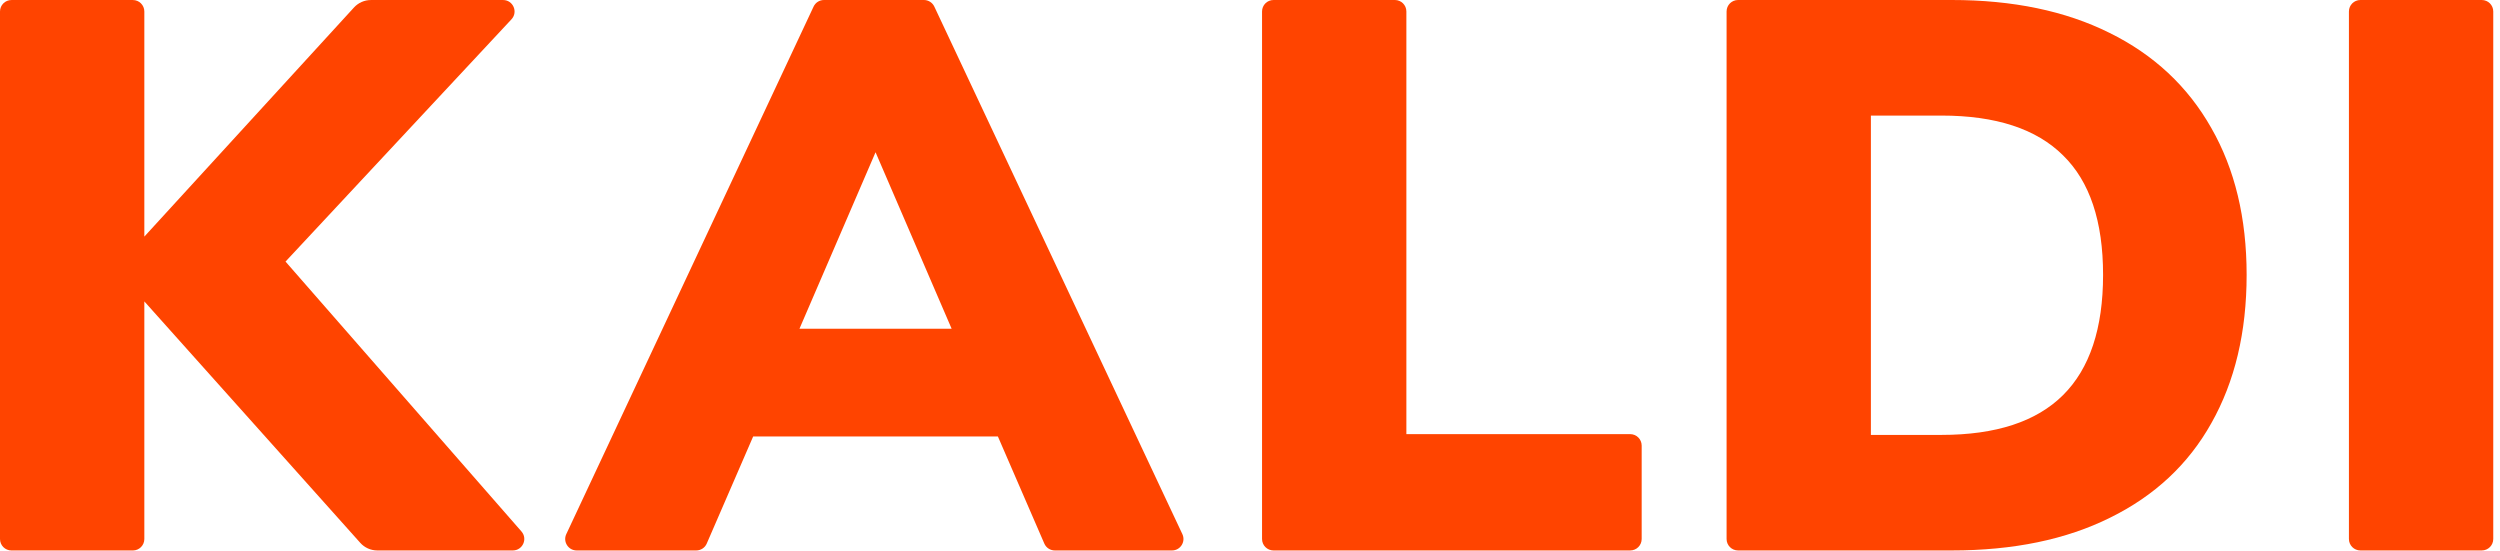
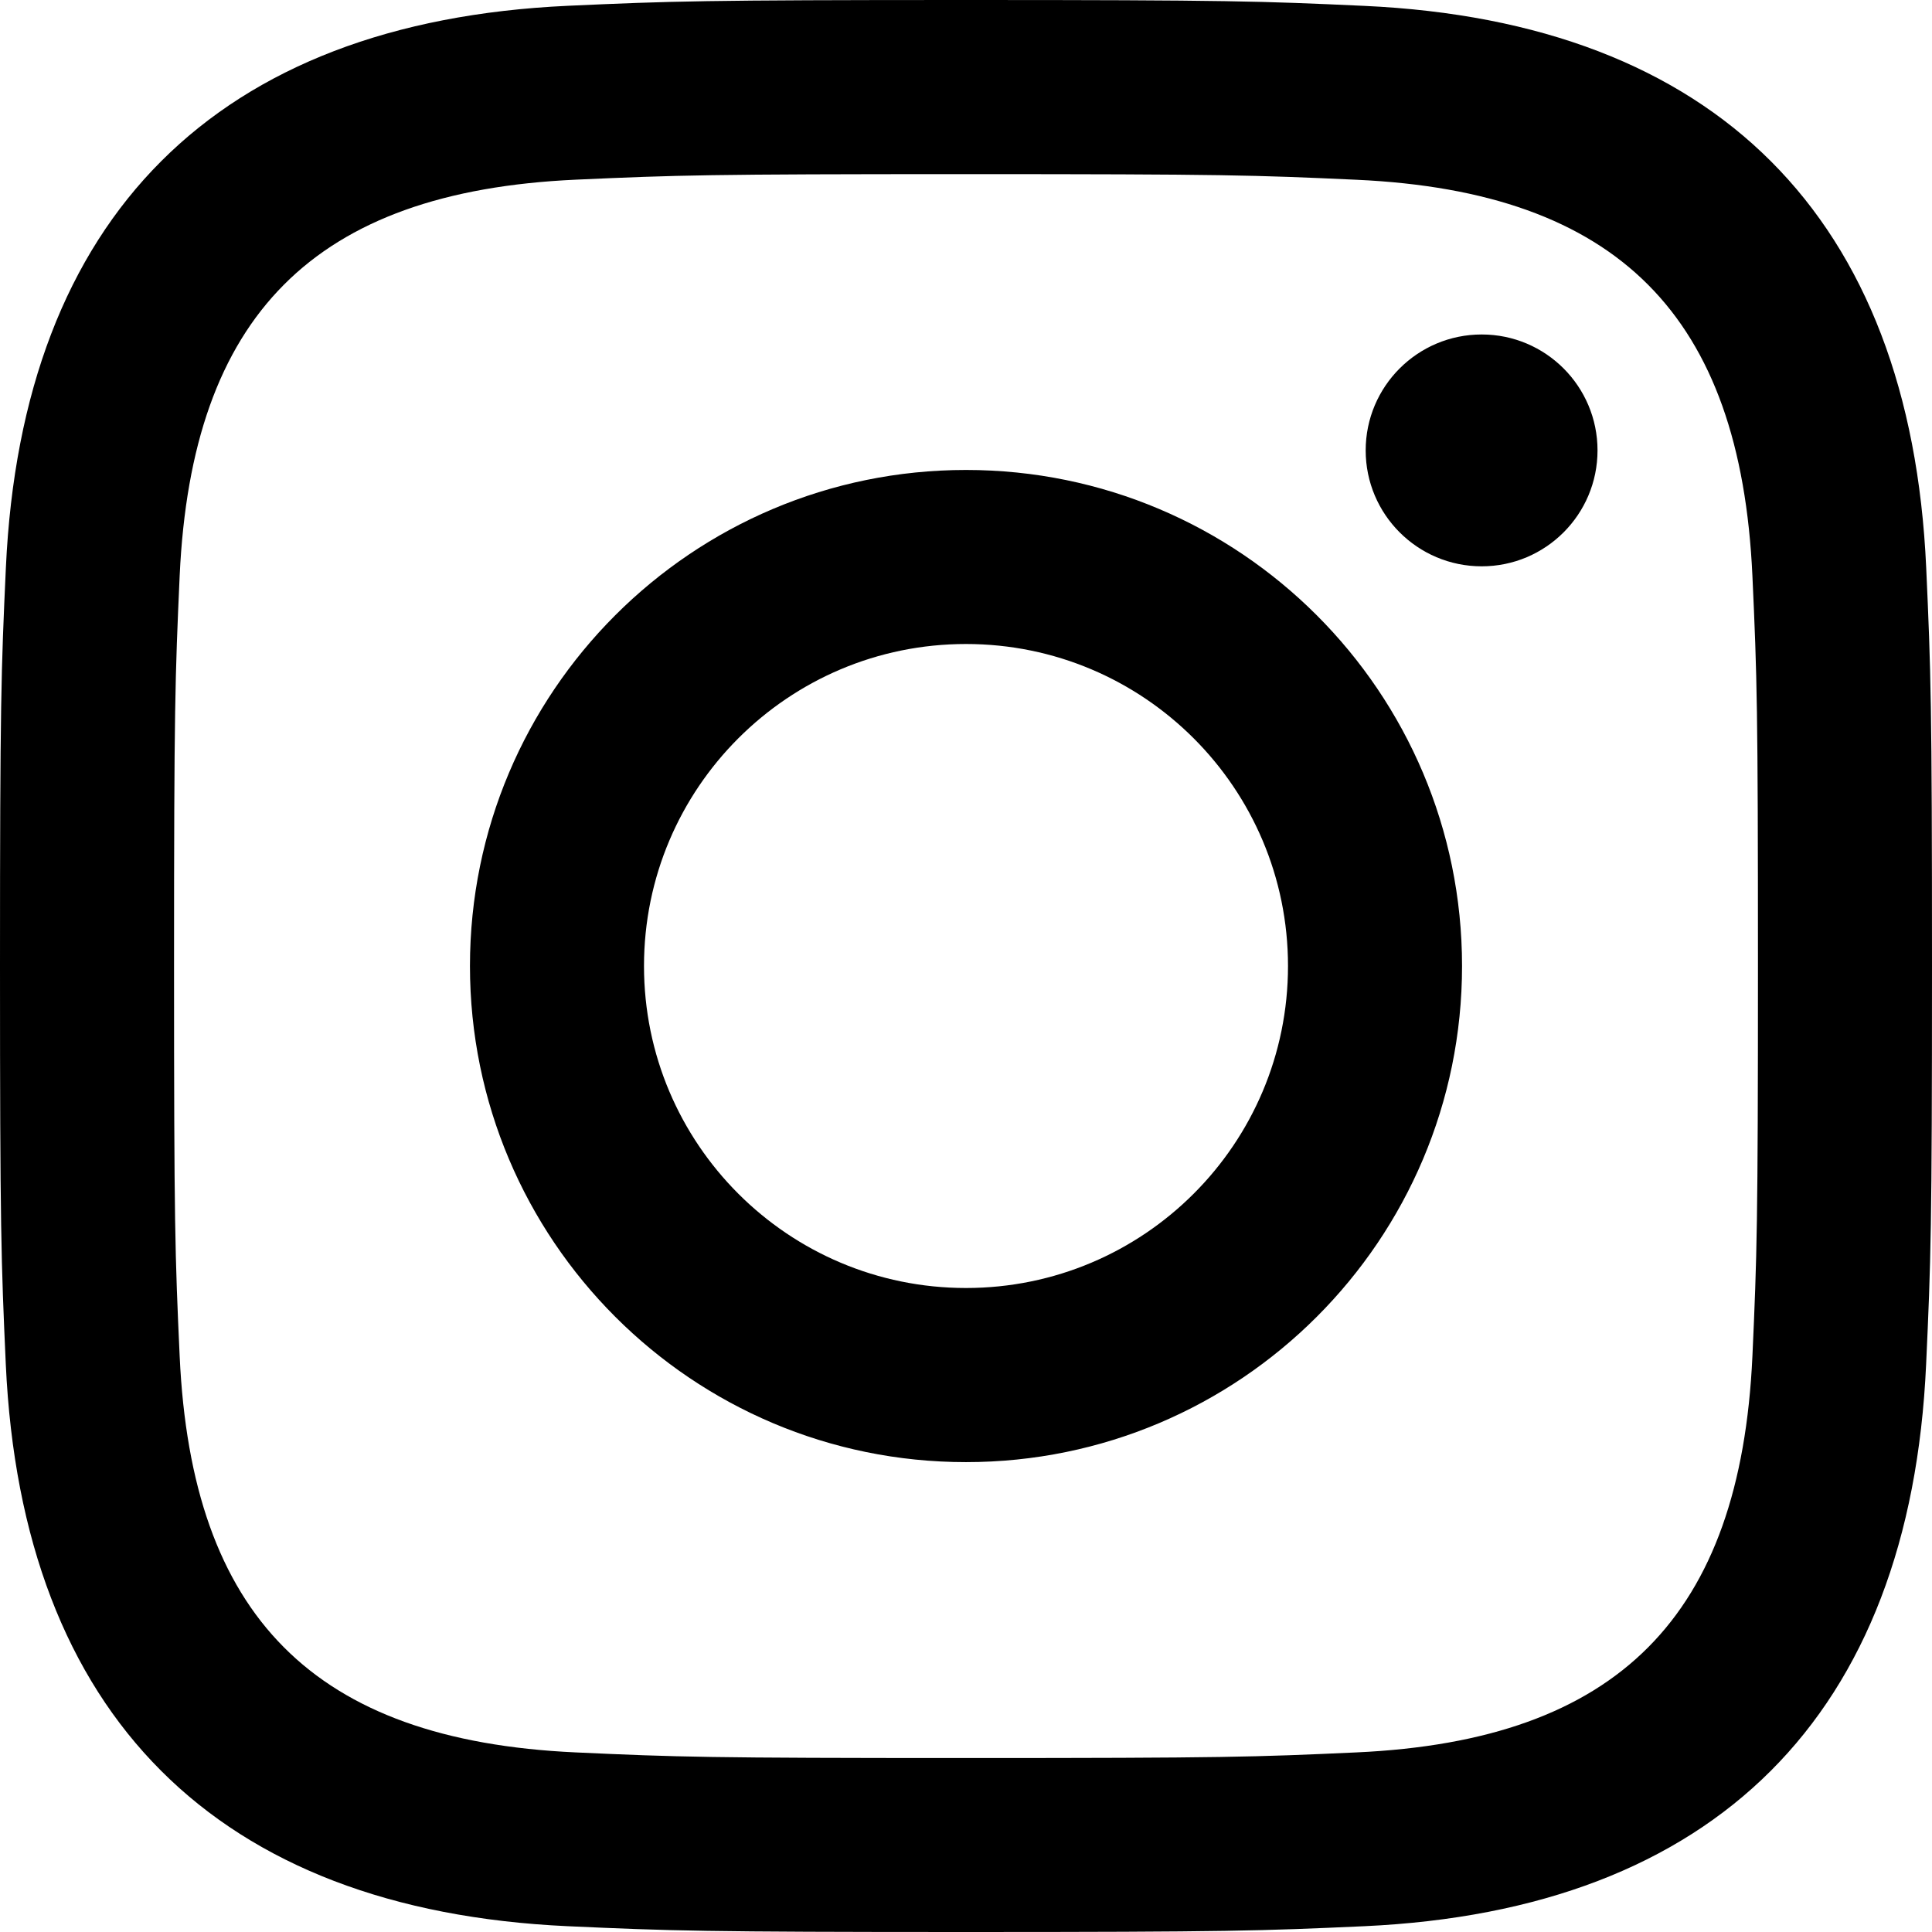
- <svg xmlns="http://www.w3.org/2000/svg" xmlns:xlink="http://www.w3.org/1999/xlink" viewBox="0 0 109 24">
-   <g transform="translate(-1470)">
-     <g style="mix-blend-mode:normal" transform="translate(1470)" fill="#f40">
-       <use xlink:href="#b" style="mix-blend-mode:normal" />
-       <use xlink:href="#c" style="mix-blend-mode:normal" />
-       <use xlink:href="#d" style="mix-blend-mode:normal" />
-       <use xlink:href="#e" style="mix-blend-mode:normal" />
-       <use xlink:href="#f" style="mix-blend-mode:normal" />
-     </g>
-   </g>
-   <defs>
-     <path id="b" d="M22.735 23.171c.283.323.053.829-.376.829h-5.907c-.285 0-.556-.121-.745-.333l-9.414-10.526v10.36c0 .276-.224.5-.5.5h-5.293c-.276 0-.5-.224-.5-.5v-23c0-.276.224-.5.5-.5h5.293c.276 0 .5.224.5.5v9.815l9.141-9.99c.19-.207.457-.325.738-.325h5.762c.437 0 .664.521.366.841l-9.851 10.563 10.287 11.767z" />
-     <path id="c" d="M45.991 24c-.199 0-.38-.118-.459-.301l-2.024-4.669h-10.67l-2.024 4.669c-.079.183-.259.301-.459.301h-5.212c-.366 0-.608-.381-.453-.712l10.782-23c.082-.176.259-.288.453-.288h4.358c.194 0 .37.112.453.287l10.815 23c.156.332-.086.713-.452.713h-5.108zm-11.135-9.668h6.635l-3.317-7.694-3.317 7.694z" />
-     <path id="d" d="M55.525 24c-.276 0-.5-.224-.5-.5v-23c0-.276.224-.5.5-.5h5.293c.276 0 .5.224.5.5v18.428h9.759c.276 0 .5.224.5.5v4.072c0 .276-.224.5-.5.5h-15.552z" />
-     <path id="e" d="M75.279.5c0-.276.224-.5.5-.5h9.315c2.667 0 4.959.477 6.874 1.43 1.938.953 3.42 2.338 4.446 4.153 1.026 1.793 1.539 3.926 1.539 6.4 0 2.496-.513 4.652-1.539 6.468-1.003 1.793-2.474 3.166-4.412 4.119-1.915.953-4.218 1.43-6.908 1.43h-9.315c-.276 0-.5-.224-.5-.5v-23zm9.37 18.462c2.371 0 4.138-.579 5.301-1.736 1.163-1.157 1.744-2.905 1.744-5.242 0-2.338-.581-4.074-1.744-5.209-1.163-1.157-2.93-1.736-5.301-1.736h-3.078v13.923h3.078z" />
-     <path id="f" d="M102.913 24c-.276 0-.5-.224-.5-.5v-23c0-.276.224-.5.5-.5h5.293c.276 0 .5.224.5.5v23c0 .276-.224.5-.5.5h-5.293z" />
-   </defs>
+ <svg xmlns="http://www.w3.org/2000/svg" width="24" height="24" viewBox="0 0 24 24">
+   <path d="M12 2.163c3.204 0 3.584.012 4.85.07 3.252.148 4.771 1.691 4.919 4.919.058 1.265.069 1.645.069 4.849 0 3.205-.012 3.584-.069 4.849-.149 3.225-1.664 4.771-4.919 4.919-1.266.058-1.644.07-4.85.07-3.204 0-3.584-.012-4.849-.07-3.26-.149-4.771-1.699-4.919-4.92-.058-1.265-.07-1.644-.07-4.849 0-3.204.013-3.583.07-4.849.149-3.227 1.664-4.771 4.919-4.919 1.266-.057 1.645-.069 4.849-.069zm0-2.163c-3.259 0-3.667.014-4.947.072-4.358.2-6.78 2.618-6.98 6.98-.059 1.281-.073 1.689-.073 4.948 0 3.259.014 3.668.072 4.948.2 4.358 2.618 6.78 6.98 6.98 1.281.058 1.689.072 4.948.072 3.259 0 3.668-.014 4.948-.072 4.354-.2 6.782-2.618 6.979-6.98.059-1.28.073-1.689.073-4.948 0-3.259-.014-3.667-.072-4.947-.196-4.354-2.617-6.78-6.979-6.98-1.281-.059-1.69-.073-4.949-.073zm0 5.838c-3.403 0-6.162 2.759-6.162 6.162s2.759 6.163 6.162 6.163 6.162-2.759 6.162-6.163c0-3.403-2.759-6.162-6.162-6.162zm0 10.162c-2.209 0-4-1.79-4-4 0-2.209 1.791-4 4-4s4 1.791 4 4c0 2.21-1.791 4-4 4zm6.406-11.845c-.796 0-1.441.645-1.441 1.44s.645 1.44 1.441 1.44c.795 0 1.439-.645 1.439-1.44s-.644-1.44-1.439-1.44z" />
</svg>
